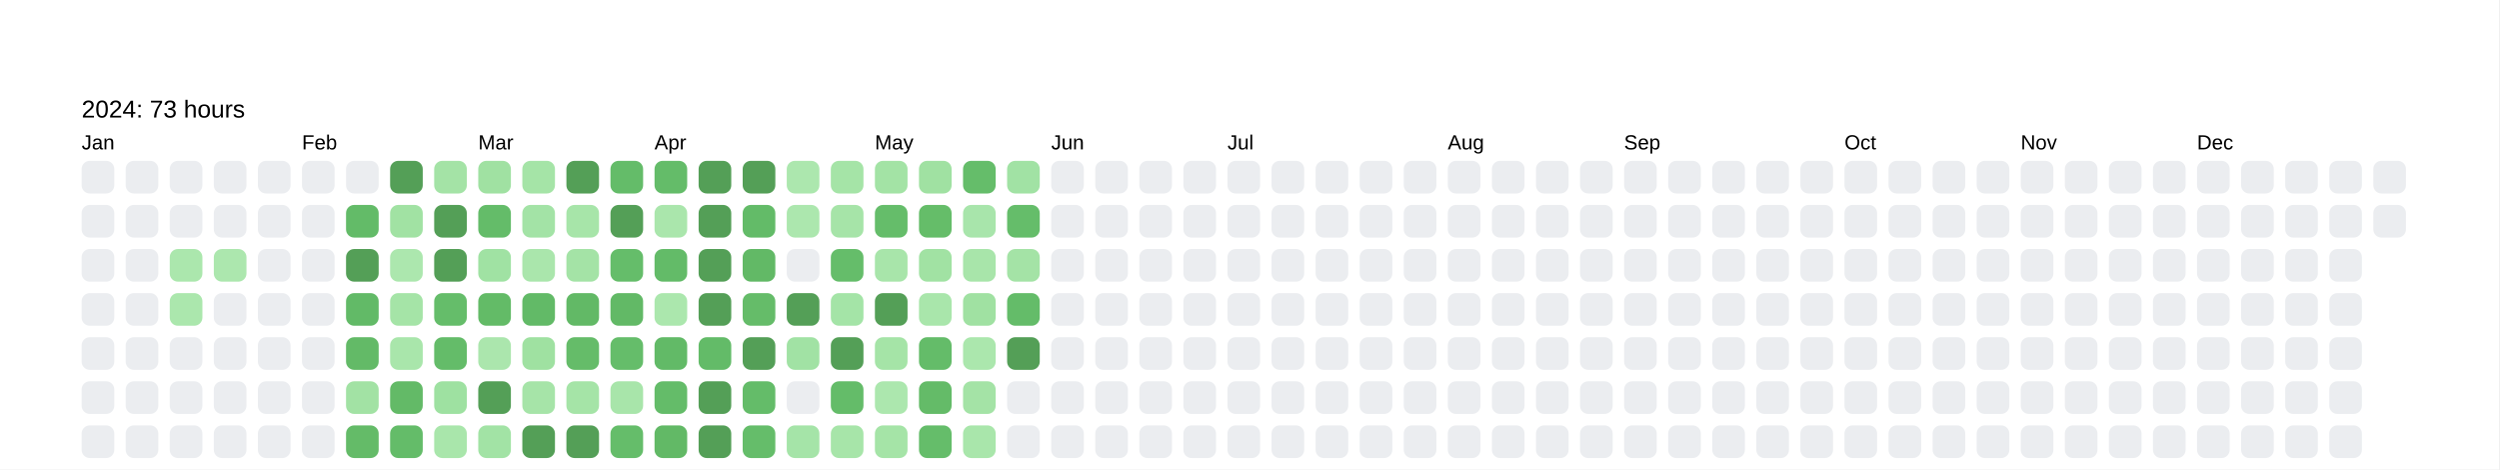
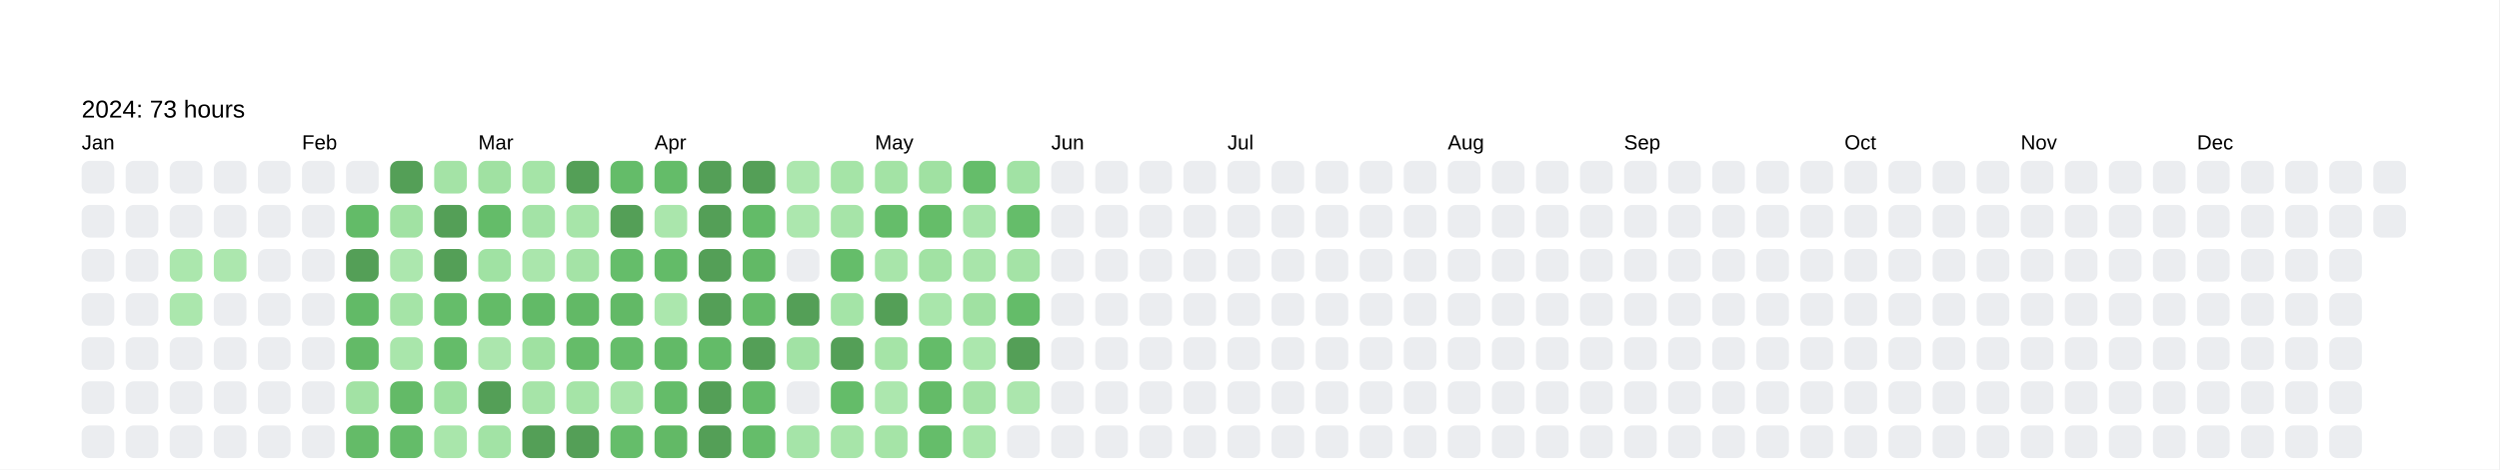
<svg xmlns="http://www.w3.org/2000/svg" baseProfile="full" height="57.5mm" version="1.1" viewBox="0,0,306.2,57.5" width="306.2mm">
  <defs />
  <rect fill="#FFFFFF" height="57.5" width="306.2" x="0" y="0" />
  <text fill="#000000" style="font-size:6px; font-family:Arial; font-weight:bold;" x="10" y="10" />
  <text fill="#000000" style="font-size:3px; font-family:Arial;" x="10" y="14.4">2024: 73 hours</text>
  <text fill="#000000" style="font-size:2.5px; font-family:Arial" x="10" y="18.3">Jan</text>
  <rect fill="#EBEDF0" height="4" rx="1" ry="1" width="4" x="10" y="19.7" />
  <rect fill="#EBEDF0" height="4" rx="1" ry="1" width="4" x="10" y="25.1" />
  <rect fill="#EBEDF0" height="4" rx="1" ry="1" width="4" x="10" y="30.5" />
  <rect fill="#EBEDF0" height="4" rx="1" ry="1" width="4" x="10" y="35.9" />
  <rect fill="#EBEDF0" height="4" rx="1" ry="1" width="4" x="10" y="41.3" />
  <rect fill="#EBEDF0" height="4" rx="1" ry="1" width="4" x="10" y="46.7" />
  <rect fill="#EBEDF0" height="4" rx="1" ry="1" width="4" x="10" y="52.1" />
  <rect fill="#EBEDF0" height="4" rx="1" ry="1" width="4" x="15.4" y="19.7" />
  <rect fill="#EBEDF0" height="4" rx="1" ry="1" width="4" x="15.4" y="25.1" />
  <rect fill="#EBEDF0" height="4" rx="1" ry="1" width="4" x="15.4" y="30.5" />
  <rect fill="#EBEDF0" height="4" rx="1" ry="1" width="4" x="15.4" y="35.9" />
  <rect fill="#EBEDF0" height="4" rx="1" ry="1" width="4" x="15.4" y="41.3" />
  <rect fill="#EBEDF0" height="4" rx="1" ry="1" width="4" x="15.4" y="46.7" />
  <rect fill="#EBEDF0" height="4" rx="1" ry="1" width="4" x="15.4" y="52.1" />
  <rect fill="#EBEDF0" height="4" rx="1" ry="1" width="4" x="20.8" y="19.7" />
  <rect fill="#EBEDF0" height="4" rx="1" ry="1" width="4" x="20.8" y="25.1" />
  <rect fill="#abe7ad" height="4" rx="1" ry="1" width="4" x="20.8" y="30.5" />
  <rect fill="#abe7ad" height="4" rx="1" ry="1" width="4" x="20.8" y="35.9" />
  <rect fill="#EBEDF0" height="4" rx="1" ry="1" width="4" x="20.8" y="41.3" />
  <rect fill="#EBEDF0" height="4" rx="1" ry="1" width="4" x="20.8" y="46.7" />
  <rect fill="#EBEDF0" height="4" rx="1" ry="1" width="4" x="20.8" y="52.1" />
  <rect fill="#EBEDF0" height="4" rx="1" ry="1" width="4" x="26.2" y="19.7" />
  <rect fill="#EBEDF0" height="4" rx="1" ry="1" width="4" x="26.2" y="25.1" />
  <rect fill="#ace7ae" height="4" rx="1" ry="1" width="4" x="26.2" y="30.5" />
  <rect fill="#EBEDF0" height="4" rx="1" ry="1" width="4" x="26.2" y="35.9" />
  <rect fill="#EBEDF0" height="4" rx="1" ry="1" width="4" x="26.2" y="41.3" />
  <rect fill="#EBEDF0" height="4" rx="1" ry="1" width="4" x="26.2" y="46.7" />
  <rect fill="#EBEDF0" height="4" rx="1" ry="1" width="4" x="26.2" y="52.1" />
  <rect fill="#EBEDF0" height="4" rx="1" ry="1" width="4" x="31.6" y="19.7" />
  <rect fill="#EBEDF0" height="4" rx="1" ry="1" width="4" x="31.6" y="25.1" />
  <rect fill="#EBEDF0" height="4" rx="1" ry="1" width="4" x="31.6" y="30.5" />
  <rect fill="#EBEDF0" height="4" rx="1" ry="1" width="4" x="31.6" y="35.9" />
  <rect fill="#EBEDF0" height="4" rx="1" ry="1" width="4" x="31.6" y="41.3" />
  <rect fill="#EBEDF0" height="4" rx="1" ry="1" width="4" x="31.6" y="46.7" />
  <rect fill="#EBEDF0" height="4" rx="1" ry="1" width="4" x="31.6" y="52.1" />
  <text fill="#000000" style="font-size:2.5px; font-family:Arial" x="37.0" y="18.3">Feb</text>
  <rect fill="#EBEDF0" height="4" rx="1" ry="1" width="4" x="37.0" y="19.7" />
  <rect fill="#EBEDF0" height="4" rx="1" ry="1" width="4" x="37.0" y="25.1" />
  <rect fill="#EBEDF0" height="4" rx="1" ry="1" width="4" x="37.0" y="30.5" />
  <rect fill="#EBEDF0" height="4" rx="1" ry="1" width="4" x="37.0" y="35.9" />
  <rect fill="#EBEDF0" height="4" rx="1" ry="1" width="4" x="37.0" y="41.3" />
  <rect fill="#EBEDF0" height="4" rx="1" ry="1" width="4" x="37.0" y="46.7" />
  <rect fill="#EBEDF0" height="4" rx="1" ry="1" width="4" x="37.0" y="52.1" />
  <rect fill="#EBEDF0" height="4" rx="1" ry="1" width="4" x="42.4" y="19.7" />
  <rect fill="#63bb68" height="4" rx="1" ry="1" width="4" x="42.4" y="25.1" />
  <rect fill="#549F57" height="4" rx="1" ry="1" width="4" x="42.4" y="30.5" />
  <rect fill="#62ba67" height="4" rx="1" ry="1" width="4" x="42.4" y="35.9" />
  <rect fill="#63ba67" height="4" rx="1" ry="1" width="4" x="42.4" y="41.3" />
  <rect fill="#a2e2a4" height="4" rx="1" ry="1" width="4" x="42.4" y="46.7" />
  <rect fill="#64bb68" height="4" rx="1" ry="1" width="4" x="42.4" y="52.1" />
  <rect fill="#549F57" height="4" rx="1" ry="1" width="4" x="47.8" y="19.7" />
  <rect fill="#a1e2a3" height="4" rx="1" ry="1" width="4" x="47.8" y="25.1" />
  <rect fill="#ace7ae" height="4" rx="1" ry="1" width="4" x="47.8" y="30.5" />
  <rect fill="#a5e4a7" height="4" rx="1" ry="1" width="4" x="47.8" y="35.9" />
  <rect fill="#a9e6ab" height="4" rx="1" ry="1" width="4" x="47.8" y="41.3" />
  <rect fill="#63ba67" height="4" rx="1" ry="1" width="4" x="47.8" y="46.7" />
  <rect fill="#64bc69" height="4" rx="1" ry="1" width="4" x="47.8" y="52.1" />
  <rect fill="#a4e3a6" height="4" rx="1" ry="1" width="4" x="53.2" y="19.7" />
  <rect fill="#549F57" height="4" rx="1" ry="1" width="4" x="53.2" y="25.1" />
  <rect fill="#549F57" height="4" rx="1" ry="1" width="4" x="53.2" y="30.5" />
  <rect fill="#65bd6a" height="4" rx="1" ry="1" width="4" x="53.2" y="35.9" />
  <rect fill="#64bc69" height="4" rx="1" ry="1" width="4" x="53.2" y="41.3" />
  <rect fill="#9ee1a1" height="4" rx="1" ry="1" width="4" x="53.2" y="46.7" />
  <rect fill="#a9e6ab" height="4" rx="1" ry="1" width="4" x="53.2" y="52.1" />
  <text fill="#000000" style="font-size:2.5px; font-family:Arial" x="58.6" y="18.3">Mar</text>
  <rect fill="#a0e1a2" height="4" rx="1" ry="1" width="4" x="58.6" y="19.7" />
  <rect fill="#64bc69" height="4" rx="1" ry="1" width="4" x="58.6" y="25.1" />
  <rect fill="#a0e2a3" height="4" rx="1" ry="1" width="4" x="58.6" y="30.5" />
  <rect fill="#63bb67" height="4" rx="1" ry="1" width="4" x="58.6" y="35.9" />
  <rect fill="#abe6ad" height="4" rx="1" ry="1" width="4" x="58.6" y="41.3" />
  <rect fill="#549F57" height="4" rx="1" ry="1" width="4" x="58.6" y="46.7" />
  <rect fill="#a2e3a5" height="4" rx="1" ry="1" width="4" x="58.6" y="52.1" />
  <rect fill="#a5e4a7" height="4" rx="1" ry="1" width="4" x="64" y="19.7" />
  <rect fill="#a3e3a6" height="4" rx="1" ry="1" width="4" x="64" y="25.1" />
  <rect fill="#aae6ac" height="4" rx="1" ry="1" width="4" x="64" y="30.5" />
  <rect fill="#62ba67" height="4" rx="1" ry="1" width="4" x="64" y="35.9" />
  <rect fill="#9fe1a1" height="4" rx="1" ry="1" width="4" x="64" y="41.3" />
  <rect fill="#a6e4a8" height="4" rx="1" ry="1" width="4" x="64" y="46.7" />
  <rect fill="#549F57" height="4" rx="1" ry="1" width="4" x="64" y="52.1" />
  <rect fill="#549F57" height="4" rx="1" ry="1" width="4" x="69.4" y="19.7" />
  <rect fill="#a7e5a9" height="4" rx="1" ry="1" width="4" x="69.4" y="25.1" />
  <rect fill="#a4e3a6" height="4" rx="1" ry="1" width="4" x="69.4" y="30.5" />
  <rect fill="#62b966" height="4" rx="1" ry="1" width="4" x="69.4" y="35.9" />
  <rect fill="#65bc69" height="4" rx="1" ry="1" width="4" x="69.4" y="41.3" />
  <rect fill="#a5e4a7" height="4" rx="1" ry="1" width="4" x="69.4" y="46.7" />
  <rect fill="#549F57" height="4" rx="1" ry="1" width="4" x="69.4" y="52.1" />
  <rect fill="#64bc69" height="4" rx="1" ry="1" width="4" x="74.8" y="19.7" />
  <rect fill="#549F57" height="4" rx="1" ry="1" width="4" x="74.8" y="25.1" />
  <rect fill="#65bd6a" height="4" rx="1" ry="1" width="4" x="74.8" y="30.5" />
  <rect fill="#62b966" height="4" rx="1" ry="1" width="4" x="74.8" y="35.9" />
  <rect fill="#65bd6a" height="4" rx="1" ry="1" width="4" x="74.8" y="41.3" />
  <rect fill="#a8e5aa" height="4" rx="1" ry="1" width="4" x="74.8" y="46.7" />
  <rect fill="#65bd6a" height="4" rx="1" ry="1" width="4" x="74.8" y="52.1" />
  <text fill="#000000" style="font-size:2.5px; font-family:Arial" x="80.2" y="18.3">Apr</text>
  <rect fill="#64bc69" height="4" rx="1" ry="1" width="4" x="80.2" y="19.7" />
  <rect fill="#aae6ac" height="4" rx="1" ry="1" width="4" x="80.2" y="25.1" />
  <rect fill="#63bb68" height="4" rx="1" ry="1" width="4" x="80.2" y="30.5" />
  <rect fill="#abe7ad" height="4" rx="1" ry="1" width="4" x="80.2" y="35.9" />
  <rect fill="#62ba67" height="4" rx="1" ry="1" width="4" x="80.2" y="41.3" />
  <rect fill="#64bc69" height="4" rx="1" ry="1" width="4" x="80.2" y="46.7" />
  <rect fill="#62b966" height="4" rx="1" ry="1" width="4" x="80.2" y="52.1" />
  <rect fill="#549F57" height="4" rx="1" ry="1" width="4" x="85.6" y="19.7" />
  <rect fill="#549F57" height="4" rx="1" ry="1" width="4" x="85.6" y="25.1" />
  <rect fill="#549F57" height="4" rx="1" ry="1" width="4" x="85.6" y="30.5" />
  <rect fill="#549F57" height="4" rx="1" ry="1" width="4" x="85.6" y="35.9" />
  <rect fill="#63bb68" height="4" rx="1" ry="1" width="4" x="85.6" y="41.3" />
  <rect fill="#549F57" height="4" rx="1" ry="1" width="4" x="85.6" y="46.7" />
  <rect fill="#549F57" height="4" rx="1" ry="1" width="4" x="85.6" y="52.1" />
  <rect fill="#549F57" height="4" rx="1" ry="1" width="4" x="91" y="19.7" />
  <rect fill="#63bb68" height="4" rx="1" ry="1" width="4" x="91" y="25.1" />
  <rect fill="#62b966" height="4" rx="1" ry="1" width="4" x="91" y="30.5" />
  <rect fill="#65bc69" height="4" rx="1" ry="1" width="4" x="91" y="35.9" />
  <rect fill="#549F57" height="4" rx="1" ry="1" width="4" x="91" y="41.3" />
  <rect fill="#64bc69" height="4" rx="1" ry="1" width="4" x="91" y="46.7" />
  <rect fill="#65bd6a" height="4" rx="1" ry="1" width="4" x="91" y="52.1" />
  <rect fill="#ace7ae" height="4" rx="1" ry="1" width="4" x="96.4" y="19.7" />
  <rect fill="#ace7ae" height="4" rx="1" ry="1" width="4" x="96.4" y="25.1" />
  <rect fill="#EBEDF0" height="4" rx="1" ry="1" width="4" x="96.4" y="30.5" />
  <rect fill="#549F57" height="4" rx="1" ry="1" width="4" x="96.4" y="35.9" />
  <rect fill="#a1e2a4" height="4" rx="1" ry="1" width="4" x="96.4" y="41.3" />
  <rect fill="#EBEDF0" height="4" rx="1" ry="1" width="4" x="96.4" y="46.7" />
  <rect fill="#a5e4a8" height="4" rx="1" ry="1" width="4" x="96.4" y="52.1" />
  <rect fill="#a5e4a7" height="4" rx="1" ry="1" width="4" x="101.8" y="19.7" />
  <rect fill="#a6e4a8" height="4" rx="1" ry="1" width="4" x="101.8" y="25.1" />
  <rect fill="#65bd6a" height="4" rx="1" ry="1" width="4" x="101.8" y="30.5" />
  <rect fill="#a4e4a7" height="4" rx="1" ry="1" width="4" x="101.8" y="35.9" />
  <rect fill="#549F57" height="4" rx="1" ry="1" width="4" x="101.8" y="41.3" />
  <rect fill="#64bc69" height="4" rx="1" ry="1" width="4" x="101.8" y="46.7" />
  <rect fill="#a7e5a9" height="4" rx="1" ry="1" width="4" x="101.8" y="52.1" />
  <text fill="#000000" style="font-size:2.5px; font-family:Arial" x="107.2" y="18.3">May</text>
  <rect fill="#a3e3a5" height="4" rx="1" ry="1" width="4" x="107.2" y="19.7" />
  <rect fill="#65bd6a" height="4" rx="1" ry="1" width="4" x="107.2" y="25.1" />
  <rect fill="#a8e5aa" height="4" rx="1" ry="1" width="4" x="107.2" y="30.5" />
  <rect fill="#549F57" height="4" rx="1" ry="1" width="4" x="107.2" y="35.9" />
  <rect fill="#a5e4a7" height="4" rx="1" ry="1" width="4" x="107.2" y="41.3" />
  <rect fill="#ace7ae" height="4" rx="1" ry="1" width="4" x="107.2" y="46.7" />
  <rect fill="#a5e4a7" height="4" rx="1" ry="1" width="4" x="107.2" y="52.1" />
  <rect fill="#a0e1a2" height="4" rx="1" ry="1" width="4" x="112.6" y="19.7" />
  <rect fill="#65bd69" height="4" rx="1" ry="1" width="4" x="112.6" y="25.1" />
  <rect fill="#a1e2a3" height="4" rx="1" ry="1" width="4" x="112.6" y="30.5" />
  <rect fill="#a9e6ab" height="4" rx="1" ry="1" width="4" x="112.6" y="35.9" />
  <rect fill="#64bc69" height="4" rx="1" ry="1" width="4" x="112.6" y="41.3" />
  <rect fill="#64bb68" height="4" rx="1" ry="1" width="4" x="112.6" y="46.7" />
  <rect fill="#65bd6a" height="4" rx="1" ry="1" width="4" x="112.6" y="52.1" />
  <rect fill="#65bd6a" height="4" rx="1" ry="1" width="4" x="118" y="19.7" />
  <rect fill="#a8e5ab" height="4" rx="1" ry="1" width="4" x="118" y="25.1" />
  <rect fill="#a8e5aa" height="4" rx="1" ry="1" width="4" x="118" y="30.5" />
  <rect fill="#a0e1a2" height="4" rx="1" ry="1" width="4" x="118" y="35.9" />
  <rect fill="#abe7ad" height="4" rx="1" ry="1" width="4" x="118" y="41.3" />
  <rect fill="#a4e3a6" height="4" rx="1" ry="1" width="4" x="118" y="46.7" />
  <rect fill="#a9e6ab" height="4" rx="1" ry="1" width="4" x="118" y="52.1" />
  <rect fill="#a1e2a4" height="4" rx="1" ry="1" width="4" x="123.4" y="19.7" />
  <rect fill="#65bd6a" height="4" rx="1" ry="1" width="4" x="123.4" y="25.1" />
  <rect fill="#a4e3a6" height="4" rx="1" ry="1" width="4" x="123.4" y="30.5" />
  <rect fill="#64bc69" height="4" rx="1" ry="1" width="4" x="123.4" y="35.9" />
  <rect fill="#549F57" height="4" rx="1" ry="1" width="4" x="123.4" y="41.3" />
-   <rect fill="#EBEDF0" height="4" rx="1" ry="1" width="4" x="123.4" y="46.7" />
+   <rect fill="#abe6ad" height="4" rx="1" ry="1" width="4" x="123.4" y="46.7" />
  <rect fill="#EBEDF0" height="4" rx="1" ry="1" width="4" x="123.4" y="52.1" />
  <text fill="#000000" style="font-size:2.5px; font-family:Arial" x="128.8" y="18.3">Jun</text>
  <rect fill="#EBEDF0" height="4" rx="1" ry="1" width="4" x="128.8" y="19.7" />
  <rect fill="#EBEDF0" height="4" rx="1" ry="1" width="4" x="128.8" y="25.1" />
  <rect fill="#EBEDF0" height="4" rx="1" ry="1" width="4" x="128.8" y="30.5" />
  <rect fill="#EBEDF0" height="4" rx="1" ry="1" width="4" x="128.8" y="35.9" />
  <rect fill="#EBEDF0" height="4" rx="1" ry="1" width="4" x="128.8" y="41.3" />
  <rect fill="#EBEDF0" height="4" rx="1" ry="1" width="4" x="128.8" y="46.7" />
  <rect fill="#EBEDF0" height="4" rx="1" ry="1" width="4" x="128.8" y="52.1" />
  <rect fill="#EBEDF0" height="4" rx="1" ry="1" width="4" x="134.2" y="19.7" />
  <rect fill="#EBEDF0" height="4" rx="1" ry="1" width="4" x="134.2" y="25.1" />
  <rect fill="#EBEDF0" height="4" rx="1" ry="1" width="4" x="134.2" y="30.5" />
  <rect fill="#EBEDF0" height="4" rx="1" ry="1" width="4" x="134.2" y="35.9" />
  <rect fill="#EBEDF0" height="4" rx="1" ry="1" width="4" x="134.2" y="41.3" />
  <rect fill="#EBEDF0" height="4" rx="1" ry="1" width="4" x="134.2" y="46.7" />
  <rect fill="#EBEDF0" height="4" rx="1" ry="1" width="4" x="134.2" y="52.1" />
  <rect fill="#EBEDF0" height="4" rx="1" ry="1" width="4" x="139.6" y="19.7" />
  <rect fill="#EBEDF0" height="4" rx="1" ry="1" width="4" x="139.6" y="25.1" />
  <rect fill="#EBEDF0" height="4" rx="1" ry="1" width="4" x="139.6" y="30.5" />
  <rect fill="#EBEDF0" height="4" rx="1" ry="1" width="4" x="139.6" y="35.9" />
  <rect fill="#EBEDF0" height="4" rx="1" ry="1" width="4" x="139.6" y="41.3" />
  <rect fill="#EBEDF0" height="4" rx="1" ry="1" width="4" x="139.6" y="46.7" />
  <rect fill="#EBEDF0" height="4" rx="1" ry="1" width="4" x="139.6" y="52.1" />
  <rect fill="#EBEDF0" height="4" rx="1" ry="1" width="4" x="145" y="19.7" />
  <rect fill="#EBEDF0" height="4" rx="1" ry="1" width="4" x="145" y="25.1" />
  <rect fill="#EBEDF0" height="4" rx="1" ry="1" width="4" x="145" y="30.5" />
  <rect fill="#EBEDF0" height="4" rx="1" ry="1" width="4" x="145" y="35.9" />
  <rect fill="#EBEDF0" height="4" rx="1" ry="1" width="4" x="145" y="41.3" />
  <rect fill="#EBEDF0" height="4" rx="1" ry="1" width="4" x="145" y="46.7" />
  <rect fill="#EBEDF0" height="4" rx="1" ry="1" width="4" x="145" y="52.1" />
  <text fill="#000000" style="font-size:2.5px; font-family:Arial" x="150.4" y="18.3">Jul</text>
  <rect fill="#EBEDF0" height="4" rx="1" ry="1" width="4" x="150.4" y="19.7" />
  <rect fill="#EBEDF0" height="4" rx="1" ry="1" width="4" x="150.4" y="25.1" />
  <rect fill="#EBEDF0" height="4" rx="1" ry="1" width="4" x="150.4" y="30.5" />
  <rect fill="#EBEDF0" height="4" rx="1" ry="1" width="4" x="150.4" y="35.9" />
  <rect fill="#EBEDF0" height="4" rx="1" ry="1" width="4" x="150.4" y="41.3" />
  <rect fill="#EBEDF0" height="4" rx="1" ry="1" width="4" x="150.4" y="46.7" />
  <rect fill="#EBEDF0" height="4" rx="1" ry="1" width="4" x="150.4" y="52.1" />
  <rect fill="#EBEDF0" height="4" rx="1" ry="1" width="4" x="155.8" y="19.7" />
  <rect fill="#EBEDF0" height="4" rx="1" ry="1" width="4" x="155.8" y="25.1" />
  <rect fill="#EBEDF0" height="4" rx="1" ry="1" width="4" x="155.8" y="30.5" />
  <rect fill="#EBEDF0" height="4" rx="1" ry="1" width="4" x="155.8" y="35.9" />
  <rect fill="#EBEDF0" height="4" rx="1" ry="1" width="4" x="155.8" y="41.3" />
  <rect fill="#EBEDF0" height="4" rx="1" ry="1" width="4" x="155.8" y="46.7" />
  <rect fill="#EBEDF0" height="4" rx="1" ry="1" width="4" x="155.8" y="52.1" />
  <rect fill="#EBEDF0" height="4" rx="1" ry="1" width="4" x="161.2" y="19.7" />
  <rect fill="#EBEDF0" height="4" rx="1" ry="1" width="4" x="161.2" y="25.1" />
  <rect fill="#EBEDF0" height="4" rx="1" ry="1" width="4" x="161.2" y="30.5" />
  <rect fill="#EBEDF0" height="4" rx="1" ry="1" width="4" x="161.2" y="35.9" />
  <rect fill="#EBEDF0" height="4" rx="1" ry="1" width="4" x="161.2" y="41.3" />
  <rect fill="#EBEDF0" height="4" rx="1" ry="1" width="4" x="161.2" y="46.7" />
  <rect fill="#EBEDF0" height="4" rx="1" ry="1" width="4" x="161.2" y="52.1" />
  <rect fill="#EBEDF0" height="4" rx="1" ry="1" width="4" x="166.6" y="19.7" />
  <rect fill="#EBEDF0" height="4" rx="1" ry="1" width="4" x="166.6" y="25.1" />
  <rect fill="#EBEDF0" height="4" rx="1" ry="1" width="4" x="166.6" y="30.5" />
  <rect fill="#EBEDF0" height="4" rx="1" ry="1" width="4" x="166.6" y="35.9" />
  <rect fill="#EBEDF0" height="4" rx="1" ry="1" width="4" x="166.6" y="41.3" />
  <rect fill="#EBEDF0" height="4" rx="1" ry="1" width="4" x="166.6" y="46.7" />
  <rect fill="#EBEDF0" height="4" rx="1" ry="1" width="4" x="166.6" y="52.1" />
  <rect fill="#EBEDF0" height="4" rx="1" ry="1" width="4" x="172" y="19.7" />
  <rect fill="#EBEDF0" height="4" rx="1" ry="1" width="4" x="172" y="25.1" />
  <rect fill="#EBEDF0" height="4" rx="1" ry="1" width="4" x="172" y="30.5" />
  <rect fill="#EBEDF0" height="4" rx="1" ry="1" width="4" x="172" y="35.9" />
  <rect fill="#EBEDF0" height="4" rx="1" ry="1" width="4" x="172" y="41.3" />
  <rect fill="#EBEDF0" height="4" rx="1" ry="1" width="4" x="172" y="46.7" />
  <rect fill="#EBEDF0" height="4" rx="1" ry="1" width="4" x="172" y="52.1" />
  <text fill="#000000" style="font-size:2.5px; font-family:Arial" x="177.4" y="18.3">Aug</text>
  <rect fill="#EBEDF0" height="4" rx="1" ry="1" width="4" x="177.4" y="19.7" />
  <rect fill="#EBEDF0" height="4" rx="1" ry="1" width="4" x="177.4" y="25.1" />
  <rect fill="#EBEDF0" height="4" rx="1" ry="1" width="4" x="177.4" y="30.5" />
  <rect fill="#EBEDF0" height="4" rx="1" ry="1" width="4" x="177.4" y="35.9" />
  <rect fill="#EBEDF0" height="4" rx="1" ry="1" width="4" x="177.4" y="41.3" />
  <rect fill="#EBEDF0" height="4" rx="1" ry="1" width="4" x="177.4" y="46.7" />
  <rect fill="#EBEDF0" height="4" rx="1" ry="1" width="4" x="177.4" y="52.1" />
  <rect fill="#EBEDF0" height="4" rx="1" ry="1" width="4" x="182.8" y="19.7" />
  <rect fill="#EBEDF0" height="4" rx="1" ry="1" width="4" x="182.8" y="25.1" />
  <rect fill="#EBEDF0" height="4" rx="1" ry="1" width="4" x="182.8" y="30.5" />
  <rect fill="#EBEDF0" height="4" rx="1" ry="1" width="4" x="182.8" y="35.9" />
  <rect fill="#EBEDF0" height="4" rx="1" ry="1" width="4" x="182.8" y="41.3" />
  <rect fill="#EBEDF0" height="4" rx="1" ry="1" width="4" x="182.8" y="46.7" />
  <rect fill="#EBEDF0" height="4" rx="1" ry="1" width="4" x="182.8" y="52.1" />
  <rect fill="#EBEDF0" height="4" rx="1" ry="1" width="4" x="188.2" y="19.7" />
  <rect fill="#EBEDF0" height="4" rx="1" ry="1" width="4" x="188.2" y="25.1" />
  <rect fill="#EBEDF0" height="4" rx="1" ry="1" width="4" x="188.2" y="30.5" />
  <rect fill="#EBEDF0" height="4" rx="1" ry="1" width="4" x="188.2" y="35.9" />
  <rect fill="#EBEDF0" height="4" rx="1" ry="1" width="4" x="188.2" y="41.3" />
  <rect fill="#EBEDF0" height="4" rx="1" ry="1" width="4" x="188.2" y="46.7" />
  <rect fill="#EBEDF0" height="4" rx="1" ry="1" width="4" x="188.2" y="52.1" />
  <rect fill="#EBEDF0" height="4" rx="1" ry="1" width="4" x="193.6" y="19.7" />
  <rect fill="#EBEDF0" height="4" rx="1" ry="1" width="4" x="193.6" y="25.1" />
  <rect fill="#EBEDF0" height="4" rx="1" ry="1" width="4" x="193.6" y="30.5" />
  <rect fill="#EBEDF0" height="4" rx="1" ry="1" width="4" x="193.6" y="35.9" />
  <rect fill="#EBEDF0" height="4" rx="1" ry="1" width="4" x="193.6" y="41.3" />
  <rect fill="#EBEDF0" height="4" rx="1" ry="1" width="4" x="193.6" y="46.7" />
  <rect fill="#EBEDF0" height="4" rx="1" ry="1" width="4" x="193.6" y="52.1" />
  <text fill="#000000" style="font-size:2.5px; font-family:Arial" x="199" y="18.3">Sep</text>
  <rect fill="#EBEDF0" height="4" rx="1" ry="1" width="4" x="199" y="19.7" />
  <rect fill="#EBEDF0" height="4" rx="1" ry="1" width="4" x="199" y="25.1" />
  <rect fill="#EBEDF0" height="4" rx="1" ry="1" width="4" x="199" y="30.5" />
  <rect fill="#EBEDF0" height="4" rx="1" ry="1" width="4" x="199" y="35.9" />
  <rect fill="#EBEDF0" height="4" rx="1" ry="1" width="4" x="199" y="41.3" />
  <rect fill="#EBEDF0" height="4" rx="1" ry="1" width="4" x="199" y="46.7" />
  <rect fill="#EBEDF0" height="4" rx="1" ry="1" width="4" x="199" y="52.1" />
  <rect fill="#EBEDF0" height="4" rx="1" ry="1" width="4" x="204.4" y="19.7" />
  <rect fill="#EBEDF0" height="4" rx="1" ry="1" width="4" x="204.4" y="25.1" />
  <rect fill="#EBEDF0" height="4" rx="1" ry="1" width="4" x="204.4" y="30.5" />
  <rect fill="#EBEDF0" height="4" rx="1" ry="1" width="4" x="204.4" y="35.9" />
  <rect fill="#EBEDF0" height="4" rx="1" ry="1" width="4" x="204.4" y="41.3" />
  <rect fill="#EBEDF0" height="4" rx="1" ry="1" width="4" x="204.4" y="46.7" />
  <rect fill="#EBEDF0" height="4" rx="1" ry="1" width="4" x="204.4" y="52.1" />
  <rect fill="#EBEDF0" height="4" rx="1" ry="1" width="4" x="209.8" y="19.7" />
  <rect fill="#EBEDF0" height="4" rx="1" ry="1" width="4" x="209.8" y="25.1" />
  <rect fill="#EBEDF0" height="4" rx="1" ry="1" width="4" x="209.8" y="30.5" />
  <rect fill="#EBEDF0" height="4" rx="1" ry="1" width="4" x="209.8" y="35.9" />
  <rect fill="#EBEDF0" height="4" rx="1" ry="1" width="4" x="209.8" y="41.3" />
  <rect fill="#EBEDF0" height="4" rx="1" ry="1" width="4" x="209.8" y="46.7" />
  <rect fill="#EBEDF0" height="4" rx="1" ry="1" width="4" x="209.8" y="52.1" />
  <rect fill="#EBEDF0" height="4" rx="1" ry="1" width="4" x="215.2" y="19.7" />
  <rect fill="#EBEDF0" height="4" rx="1" ry="1" width="4" x="215.2" y="25.1" />
  <rect fill="#EBEDF0" height="4" rx="1" ry="1" width="4" x="215.2" y="30.5" />
  <rect fill="#EBEDF0" height="4" rx="1" ry="1" width="4" x="215.2" y="35.9" />
  <rect fill="#EBEDF0" height="4" rx="1" ry="1" width="4" x="215.2" y="41.3" />
  <rect fill="#EBEDF0" height="4" rx="1" ry="1" width="4" x="215.2" y="46.7" />
  <rect fill="#EBEDF0" height="4" rx="1" ry="1" width="4" x="215.2" y="52.1" />
  <rect fill="#EBEDF0" height="4" rx="1" ry="1" width="4" x="220.6" y="19.7" />
  <rect fill="#EBEDF0" height="4" rx="1" ry="1" width="4" x="220.6" y="25.1" />
  <rect fill="#EBEDF0" height="4" rx="1" ry="1" width="4" x="220.6" y="30.5" />
  <rect fill="#EBEDF0" height="4" rx="1" ry="1" width="4" x="220.6" y="35.9" />
  <rect fill="#EBEDF0" height="4" rx="1" ry="1" width="4" x="220.6" y="41.3" />
  <rect fill="#EBEDF0" height="4" rx="1" ry="1" width="4" x="220.6" y="46.7" />
  <rect fill="#EBEDF0" height="4" rx="1" ry="1" width="4" x="220.6" y="52.1" />
  <text fill="#000000" style="font-size:2.5px; font-family:Arial" x="226" y="18.3">Oct</text>
  <rect fill="#EBEDF0" height="4" rx="1" ry="1" width="4" x="226" y="19.7" />
  <rect fill="#EBEDF0" height="4" rx="1" ry="1" width="4" x="226" y="25.1" />
  <rect fill="#EBEDF0" height="4" rx="1" ry="1" width="4" x="226" y="30.5" />
  <rect fill="#EBEDF0" height="4" rx="1" ry="1" width="4" x="226" y="35.9" />
  <rect fill="#EBEDF0" height="4" rx="1" ry="1" width="4" x="226" y="41.3" />
  <rect fill="#EBEDF0" height="4" rx="1" ry="1" width="4" x="226" y="46.7" />
  <rect fill="#EBEDF0" height="4" rx="1" ry="1" width="4" x="226" y="52.1" />
  <rect fill="#EBEDF0" height="4" rx="1" ry="1" width="4" x="231.4" y="19.7" />
  <rect fill="#EBEDF0" height="4" rx="1" ry="1" width="4" x="231.4" y="25.1" />
  <rect fill="#EBEDF0" height="4" rx="1" ry="1" width="4" x="231.4" y="30.5" />
  <rect fill="#EBEDF0" height="4" rx="1" ry="1" width="4" x="231.4" y="35.9" />
  <rect fill="#EBEDF0" height="4" rx="1" ry="1" width="4" x="231.4" y="41.3" />
  <rect fill="#EBEDF0" height="4" rx="1" ry="1" width="4" x="231.4" y="46.7" />
  <rect fill="#EBEDF0" height="4" rx="1" ry="1" width="4" x="231.4" y="52.1" />
  <rect fill="#EBEDF0" height="4" rx="1" ry="1" width="4" x="236.8" y="19.7" />
  <rect fill="#EBEDF0" height="4" rx="1" ry="1" width="4" x="236.8" y="25.1" />
  <rect fill="#EBEDF0" height="4" rx="1" ry="1" width="4" x="236.8" y="30.5" />
  <rect fill="#EBEDF0" height="4" rx="1" ry="1" width="4" x="236.8" y="35.9" />
  <rect fill="#EBEDF0" height="4" rx="1" ry="1" width="4" x="236.8" y="41.3" />
  <rect fill="#EBEDF0" height="4" rx="1" ry="1" width="4" x="236.8" y="46.7" />
  <rect fill="#EBEDF0" height="4" rx="1" ry="1" width="4" x="236.8" y="52.1" />
  <rect fill="#EBEDF0" height="4" rx="1" ry="1" width="4" x="242.2" y="19.7" />
  <rect fill="#EBEDF0" height="4" rx="1" ry="1" width="4" x="242.2" y="25.1" />
  <rect fill="#EBEDF0" height="4" rx="1" ry="1" width="4" x="242.2" y="30.5" />
  <rect fill="#EBEDF0" height="4" rx="1" ry="1" width="4" x="242.2" y="35.9" />
  <rect fill="#EBEDF0" height="4" rx="1" ry="1" width="4" x="242.2" y="41.3" />
  <rect fill="#EBEDF0" height="4" rx="1" ry="1" width="4" x="242.2" y="46.7" />
  <rect fill="#EBEDF0" height="4" rx="1" ry="1" width="4" x="242.2" y="52.1" />
  <text fill="#000000" style="font-size:2.5px; font-family:Arial" x="247.6" y="18.3">Nov</text>
  <rect fill="#EBEDF0" height="4" rx="1" ry="1" width="4" x="247.6" y="19.7" />
  <rect fill="#EBEDF0" height="4" rx="1" ry="1" width="4" x="247.6" y="25.1" />
  <rect fill="#EBEDF0" height="4" rx="1" ry="1" width="4" x="247.6" y="30.5" />
  <rect fill="#EBEDF0" height="4" rx="1" ry="1" width="4" x="247.6" y="35.9" />
  <rect fill="#EBEDF0" height="4" rx="1" ry="1" width="4" x="247.6" y="41.3" />
  <rect fill="#EBEDF0" height="4" rx="1" ry="1" width="4" x="247.6" y="46.7" />
  <rect fill="#EBEDF0" height="4" rx="1" ry="1" width="4" x="247.6" y="52.1" />
  <rect fill="#EBEDF0" height="4" rx="1" ry="1" width="4" x="253" y="19.7" />
  <rect fill="#EBEDF0" height="4" rx="1" ry="1" width="4" x="253" y="25.1" />
  <rect fill="#EBEDF0" height="4" rx="1" ry="1" width="4" x="253" y="30.5" />
  <rect fill="#EBEDF0" height="4" rx="1" ry="1" width="4" x="253" y="35.9" />
  <rect fill="#EBEDF0" height="4" rx="1" ry="1" width="4" x="253" y="41.3" />
  <rect fill="#EBEDF0" height="4" rx="1" ry="1" width="4" x="253" y="46.7" />
  <rect fill="#EBEDF0" height="4" rx="1" ry="1" width="4" x="253" y="52.1" />
  <rect fill="#EBEDF0" height="4" rx="1" ry="1" width="4" x="258.4" y="19.7" />
  <rect fill="#EBEDF0" height="4" rx="1" ry="1" width="4" x="258.4" y="25.1" />
  <rect fill="#EBEDF0" height="4" rx="1" ry="1" width="4" x="258.4" y="30.5" />
  <rect fill="#EBEDF0" height="4" rx="1" ry="1" width="4" x="258.4" y="35.9" />
  <rect fill="#EBEDF0" height="4" rx="1" ry="1" width="4" x="258.4" y="41.3" />
  <rect fill="#EBEDF0" height="4" rx="1" ry="1" width="4" x="258.4" y="46.7" />
  <rect fill="#EBEDF0" height="4" rx="1" ry="1" width="4" x="258.4" y="52.1" />
  <rect fill="#EBEDF0" height="4" rx="1" ry="1" width="4" x="263.8" y="19.7" />
  <rect fill="#EBEDF0" height="4" rx="1" ry="1" width="4" x="263.8" y="25.1" />
  <rect fill="#EBEDF0" height="4" rx="1" ry="1" width="4" x="263.8" y="30.5" />
  <rect fill="#EBEDF0" height="4" rx="1" ry="1" width="4" x="263.8" y="35.9" />
  <rect fill="#EBEDF0" height="4" rx="1" ry="1" width="4" x="263.8" y="41.3" />
  <rect fill="#EBEDF0" height="4" rx="1" ry="1" width="4" x="263.8" y="46.7" />
  <rect fill="#EBEDF0" height="4" rx="1" ry="1" width="4" x="263.8" y="52.1" />
  <text fill="#000000" style="font-size:2.5px; font-family:Arial" x="269.2" y="18.3">Dec</text>
  <rect fill="#EBEDF0" height="4" rx="1" ry="1" width="4" x="269.2" y="19.7" />
  <rect fill="#EBEDF0" height="4" rx="1" ry="1" width="4" x="269.2" y="25.1" />
  <rect fill="#EBEDF0" height="4" rx="1" ry="1" width="4" x="269.2" y="30.5" />
  <rect fill="#EBEDF0" height="4" rx="1" ry="1" width="4" x="269.2" y="35.9" />
  <rect fill="#EBEDF0" height="4" rx="1" ry="1" width="4" x="269.2" y="41.3" />
  <rect fill="#EBEDF0" height="4" rx="1" ry="1" width="4" x="269.2" y="46.7" />
  <rect fill="#EBEDF0" height="4" rx="1" ry="1" width="4" x="269.2" y="52.1" />
  <rect fill="#EBEDF0" height="4" rx="1" ry="1" width="4" x="274.6" y="19.7" />
  <rect fill="#EBEDF0" height="4" rx="1" ry="1" width="4" x="274.6" y="25.1" />
  <rect fill="#EBEDF0" height="4" rx="1" ry="1" width="4" x="274.6" y="30.5" />
  <rect fill="#EBEDF0" height="4" rx="1" ry="1" width="4" x="274.6" y="35.9" />
  <rect fill="#EBEDF0" height="4" rx="1" ry="1" width="4" x="274.6" y="41.3" />
  <rect fill="#EBEDF0" height="4" rx="1" ry="1" width="4" x="274.6" y="46.7" />
  <rect fill="#EBEDF0" height="4" rx="1" ry="1" width="4" x="274.6" y="52.1" />
  <rect fill="#EBEDF0" height="4" rx="1" ry="1" width="4" x="280" y="19.7" />
  <rect fill="#EBEDF0" height="4" rx="1" ry="1" width="4" x="280" y="25.1" />
  <rect fill="#EBEDF0" height="4" rx="1" ry="1" width="4" x="280" y="30.5" />
  <rect fill="#EBEDF0" height="4" rx="1" ry="1" width="4" x="280" y="35.9" />
  <rect fill="#EBEDF0" height="4" rx="1" ry="1" width="4" x="280" y="41.3" />
  <rect fill="#EBEDF0" height="4" rx="1" ry="1" width="4" x="280" y="46.7" />
  <rect fill="#EBEDF0" height="4" rx="1" ry="1" width="4" x="280" y="52.1" />
  <rect fill="#EBEDF0" height="4" rx="1" ry="1" width="4" x="285.4" y="19.7" />
  <rect fill="#EBEDF0" height="4" rx="1" ry="1" width="4" x="285.4" y="25.1" />
  <rect fill="#EBEDF0" height="4" rx="1" ry="1" width="4" x="285.4" y="30.5" />
  <rect fill="#EBEDF0" height="4" rx="1" ry="1" width="4" x="285.4" y="35.9" />
  <rect fill="#EBEDF0" height="4" rx="1" ry="1" width="4" x="285.4" y="41.3" />
  <rect fill="#EBEDF0" height="4" rx="1" ry="1" width="4" x="285.4" y="46.7" />
  <rect fill="#EBEDF0" height="4" rx="1" ry="1" width="4" x="285.4" y="52.1" />
  <rect fill="#EBEDF0" height="4" rx="1" ry="1" width="4" x="290.8" y="19.7" />
  <rect fill="#EBEDF0" height="4" rx="1" ry="1" width="4" x="290.8" y="25.1" />
</svg>
